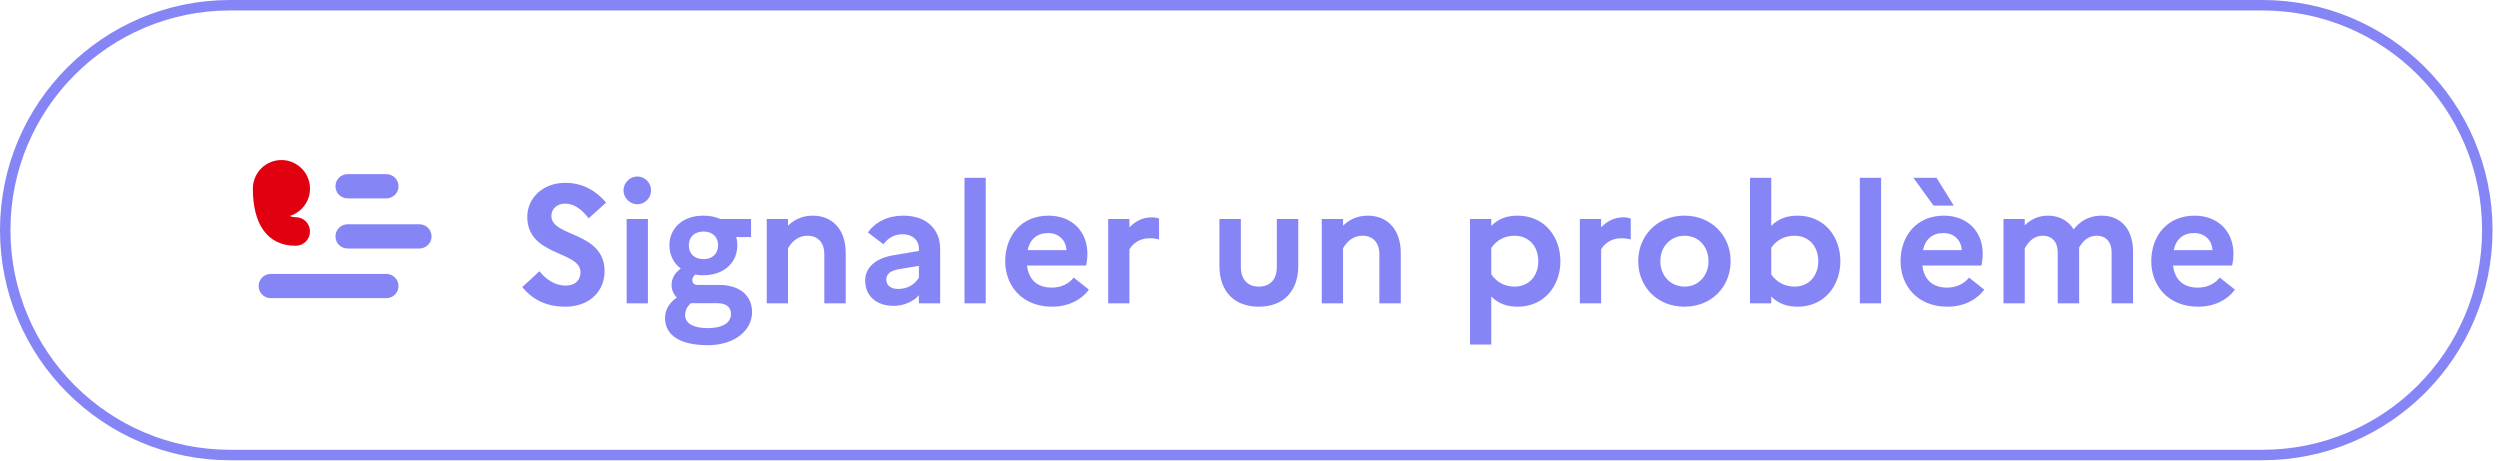
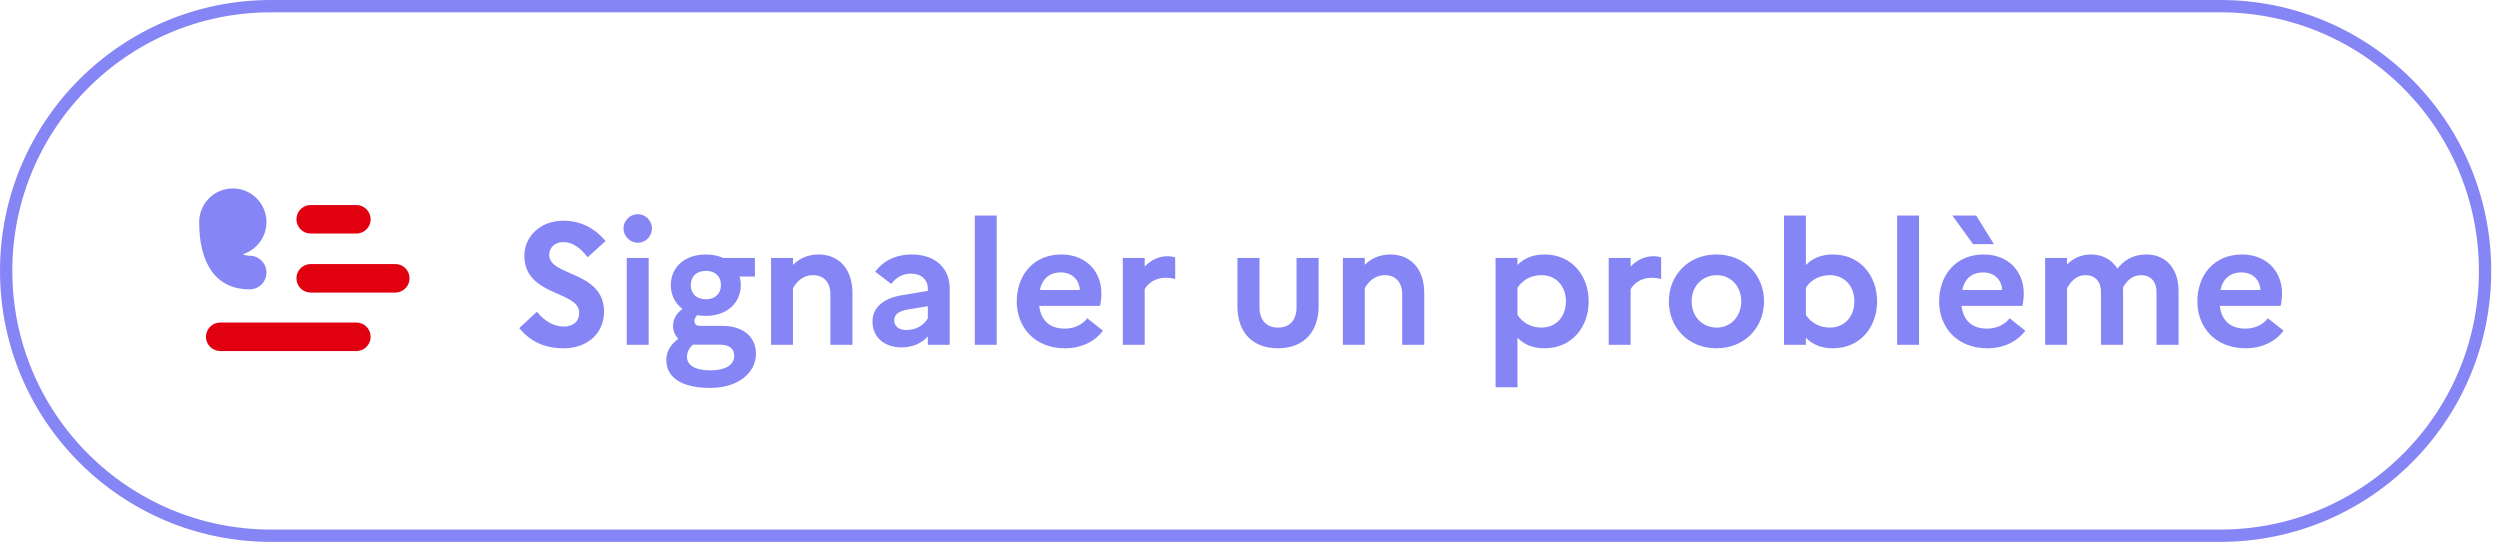
- <svg xmlns="http://www.w3.org/2000/svg" width="239" height="44" viewBox="0 0 239 44" fill="none">
-   <rect x="0.5" y="0.5" width="237.287" height="43" rx="21.5" stroke="#8585F6" />
-   <path d="M40.099 21.809C40.535 21.809 40.889 22.163 40.889 22.599C40.889 23.004 40.584 23.338 40.191 23.383L40.099 23.389H33.228C32.791 23.389 32.438 23.035 32.438 22.599C32.438 22.194 32.743 21.86 33.136 21.814L33.228 21.809H40.099Z" fill="#8585F6" />
-   <path d="M37.729 27.347C37.729 26.911 37.375 26.557 36.939 26.557H25.881L25.789 26.562C25.396 26.608 25.091 26.942 25.091 27.347C25.091 27.783 25.445 28.137 25.881 28.137H36.939L37.031 28.131C37.424 28.086 37.729 27.752 37.729 27.347Z" fill="#8585F6" />
-   <path d="M37.729 17.807C37.729 17.371 37.375 17.017 36.939 17.017H33.228L33.136 17.022C32.743 17.068 32.438 17.402 32.438 17.807C32.438 18.243 32.791 18.597 33.228 18.597H36.939L37.031 18.591C37.424 18.546 37.729 18.212 37.729 17.807Z" fill="#8585F6" />
-   <path d="M40.099 21.809C40.535 21.809 40.889 22.163 40.889 22.599C40.889 23.004 40.584 23.338 40.191 23.383L40.099 23.389H33.228C32.791 23.389 32.438 23.035 32.438 22.599C32.438 22.194 32.743 21.86 33.136 21.814L33.228 21.809H40.099Z" stroke="#8585F6" stroke-width="0.735" />
-   <path d="M37.729 27.347C37.729 26.911 37.375 26.557 36.939 26.557H25.881L25.789 26.562C25.396 26.608 25.091 26.942 25.091 27.347C25.091 27.783 25.445 28.137 25.881 28.137H36.939L37.031 28.131C37.424 28.086 37.729 27.752 37.729 27.347Z" stroke="#8585F6" stroke-width="0.735" />
-   <path d="M37.729 17.807C37.729 17.371 37.375 17.017 36.939 17.017H33.228L33.136 17.022C32.743 17.068 32.438 17.402 32.438 17.807C32.438 18.243 32.791 18.597 33.228 18.597H36.939L37.031 18.591C37.424 18.546 37.729 18.212 37.729 17.807Z" stroke="#8585F6" stroke-width="0.735" />
-   <path d="M26.905 15.3C25.396 15.3 24.173 16.523 24.173 18.032C24.173 21.429 25.551 23.496 28.27 23.496C29.025 23.496 29.636 22.884 29.636 22.13C29.636 21.375 29.025 20.764 28.27 20.764L28.142 20.759C27.979 20.747 27.832 20.711 27.702 20.646C28.822 20.304 29.636 19.263 29.636 18.032C29.636 16.523 28.413 15.3 26.905 15.3Z" fill="#E1000F" />
-   <path d="M49.927 27.448L51.575 25.928C52.247 26.792 53.143 27.304 54.055 27.304C54.951 27.304 55.495 26.824 55.495 26.024C55.495 23.96 50.407 24.52 50.407 20.728C50.407 18.952 51.879 17.48 54.023 17.48C55.703 17.48 56.983 18.232 57.943 19.368L56.279 20.872C55.623 20.024 54.887 19.464 54.039 19.464C53.239 19.464 52.711 19.976 52.711 20.648C52.711 22.68 57.799 22.104 57.799 25.944C57.767 28.056 56.135 29.32 54.071 29.32C52.183 29.32 50.919 28.632 49.927 27.448ZM60.933 19.528C60.213 19.528 59.605 18.92 59.605 18.2C59.605 17.48 60.213 16.872 60.933 16.872C61.653 16.872 62.245 17.48 62.245 18.2C62.245 18.92 61.653 19.528 60.933 19.528ZM59.909 29V20.936H61.941V29H59.909ZM63.578 30.408C63.578 29.608 63.978 28.968 64.698 28.44C64.378 28.12 64.202 27.688 64.202 27.272C64.202 26.632 64.474 26.12 65.082 25.672C64.378 25.144 63.994 24.344 63.994 23.448C63.994 21.88 65.21 20.616 67.226 20.616C67.85 20.616 68.394 20.728 68.858 20.936H71.802V22.664H70.378C70.458 22.92 70.49 23.176 70.49 23.448C70.49 25.032 69.306 26.312 67.226 26.312C66.954 26.312 66.698 26.296 66.458 26.248C66.282 26.408 66.186 26.584 66.186 26.76C66.186 27.08 66.362 27.24 66.73 27.24H68.762C70.794 27.24 71.898 28.328 71.898 29.832C71.898 31.624 70.186 33 67.674 33C65.098 33 63.578 32.104 63.578 30.408ZM67.258 24.776C68.106 24.776 68.65 24.248 68.65 23.448C68.65 22.648 68.106 22.136 67.258 22.136C66.378 22.136 65.85 22.664 65.85 23.448C65.85 24.248 66.378 24.776 67.258 24.776ZM65.498 30.12C65.498 30.888 66.234 31.368 67.658 31.368C69.13 31.368 69.882 30.824 69.882 30.024C69.882 29.416 69.514 28.984 68.538 28.984H66.042C65.738 29.272 65.498 29.624 65.498 30.12ZM73.3 29V20.936H75.332V21.576C75.892 21.032 76.644 20.616 77.716 20.616C79.46 20.616 80.852 21.816 80.852 24.2V29H78.804V24.28C78.804 23.208 78.196 22.536 77.204 22.536C76.18 22.536 75.636 23.224 75.332 23.736V29H73.3ZM85.431 29.24C83.815 29.24 82.711 28.312 82.711 26.824C82.711 25.608 83.655 24.696 85.383 24.408L87.847 23.992V23.784C87.847 22.936 87.207 22.392 86.279 22.392C85.495 22.392 84.887 22.76 84.455 23.352L82.967 22.216C83.687 21.224 84.871 20.616 86.343 20.616C88.679 20.616 89.879 22.008 89.879 23.784V29H87.847V28.216C87.335 28.84 86.375 29.24 85.431 29.24ZM84.727 26.728C84.727 27.272 85.159 27.624 85.847 27.624C86.775 27.624 87.447 27.192 87.847 26.552V25.416L85.927 25.736C85.079 25.88 84.727 26.232 84.727 26.728ZM92.206 29V17H94.238V29H92.206ZM104.099 27.688C103.347 28.696 102.099 29.32 100.579 29.32C97.715 29.32 96.099 27.32 96.099 24.968C96.099 22.584 97.603 20.616 100.243 20.616C102.483 20.616 103.955 22.136 103.955 24.248C103.955 24.696 103.891 25.112 103.827 25.384H98.179C98.371 26.888 99.299 27.496 100.563 27.496C101.443 27.496 102.211 27.112 102.643 26.536L104.099 27.688ZM100.195 22.28C99.155 22.28 98.467 22.856 98.243 23.912H101.955C101.923 23.096 101.331 22.28 100.195 22.28ZM105.941 29V20.936H107.973V21.736C108.501 21.192 109.189 20.776 110.101 20.776C110.373 20.776 110.613 20.824 110.805 20.888V22.888C110.549 22.824 110.277 22.776 109.909 22.776C108.917 22.776 108.277 23.32 107.973 23.832V29H105.941ZM122.065 25.512V20.936H124.113V25.416C124.113 27.832 122.705 29.32 120.337 29.32C117.969 29.32 116.577 27.832 116.577 25.416V20.936H118.625V25.512C118.625 26.68 119.233 27.4 120.353 27.4C121.457 27.4 122.065 26.68 122.065 25.512ZM126.362 29V20.936H128.394V21.576C128.954 21.032 129.706 20.616 130.778 20.616C132.522 20.616 133.914 21.816 133.914 24.2V29H131.866V24.28C131.866 23.208 131.258 22.536 130.266 22.536C129.242 22.536 128.698 23.224 128.394 23.736V29H126.362ZM140.534 32.936V20.936H142.566V21.592C143.19 20.968 143.974 20.616 145.078 20.616C147.638 20.616 149.174 22.616 149.174 24.968C149.174 27.32 147.638 29.32 145.078 29.32C143.974 29.32 143.19 28.968 142.566 28.344V32.936H140.534ZM144.79 22.536C143.846 22.536 143.078 22.952 142.566 23.704V26.232C143.11 27 143.862 27.4 144.79 27.4C146.166 27.4 147.062 26.376 147.062 24.968C147.062 23.56 146.166 22.536 144.79 22.536ZM151.034 29V20.936H153.066V21.736C153.594 21.192 154.282 20.776 155.194 20.776C155.466 20.776 155.706 20.824 155.898 20.888V22.888C155.642 22.824 155.37 22.776 155.002 22.776C154.01 22.776 153.37 23.32 153.066 23.832V29H151.034ZM161.031 20.616C163.655 20.616 165.447 22.552 165.447 24.968C165.447 27.384 163.655 29.32 161.031 29.32C158.407 29.32 156.615 27.384 156.615 24.968C156.615 22.552 158.407 20.616 161.031 20.616ZM161.063 27.4C162.359 27.4 163.335 26.36 163.335 24.968C163.335 23.56 162.359 22.536 161.063 22.536C159.719 22.536 158.727 23.56 158.727 24.968C158.727 26.376 159.719 27.4 161.063 27.4ZM175.94 24.968C175.94 27.32 174.404 29.32 171.844 29.32C170.74 29.32 169.956 28.968 169.332 28.344V29H167.3V17H169.332V21.592C169.956 20.968 170.74 20.616 171.844 20.616C174.404 20.616 175.94 22.616 175.94 24.968ZM171.556 22.536C170.612 22.536 169.828 22.952 169.332 23.688V26.248C169.876 27 170.644 27.4 171.556 27.4C172.932 27.4 173.828 26.376 173.828 24.968C173.828 23.56 172.932 22.536 171.556 22.536ZM177.8 29V17H179.832V29H177.8ZM184.845 19.656L182.925 17H185.133L186.781 19.656H184.845ZM189.693 27.688C188.941 28.696 187.693 29.32 186.173 29.32C183.309 29.32 181.693 27.32 181.693 24.968C181.693 22.584 183.197 20.616 185.837 20.616C188.077 20.616 189.549 22.136 189.549 24.248C189.549 24.696 189.485 25.112 189.421 25.384H183.773C183.965 26.888 184.893 27.496 186.157 27.496C187.037 27.496 187.805 27.112 188.237 26.536L189.693 27.688ZM185.789 22.28C184.749 22.28 184.061 22.856 183.837 23.912H187.549C187.517 23.096 186.925 22.28 185.789 22.28ZM191.534 29V20.936H193.566V21.544C194.11 21.016 194.798 20.616 195.79 20.616C196.814 20.616 197.71 21.064 198.238 21.928C198.814 21.224 199.582 20.616 200.942 20.616C202.606 20.616 203.918 21.768 203.918 24.04V29H201.87V24.12C201.87 23.144 201.342 22.536 200.43 22.536C199.55 22.536 199.07 23.144 198.75 23.688C198.766 23.8 198.766 23.912 198.766 24.04V29H196.718V24.12C196.718 23.144 196.19 22.536 195.278 22.536C194.35 22.536 193.87 23.224 193.566 23.736V29H191.534ZM213.661 27.688C212.909 28.696 211.661 29.32 210.141 29.32C207.277 29.32 205.661 27.32 205.661 24.968C205.661 22.584 207.165 20.616 209.805 20.616C212.045 20.616 213.517 22.136 213.517 24.248C213.517 24.696 213.453 25.112 213.389 25.384H207.741C207.933 26.888 208.861 27.496 210.125 27.496C211.005 27.496 211.773 27.112 212.205 26.536L213.661 27.688ZM209.757 22.28C208.717 22.28 208.029 22.856 207.805 23.912H211.517C211.485 23.096 210.893 22.28 209.757 22.28Z" fill="#8585F6" />
+ <svg xmlns="http://www.w3.org/2000/svg" width="203" height="44" viewBox="0 0 203 44" fill="none">
+   <rect x="0.5" y="0.5" width="201.287" height="43" rx="21.5" stroke="#8585F6" />
+   <path d="M32.099 21.809C32.535 21.809 32.889 22.163 32.889 22.599C32.889 23.004 32.584 23.338 32.191 23.383L32.099 23.389H25.228C24.791 23.389 24.438 23.035 24.438 22.599C24.438 22.194 24.743 21.86 25.136 21.814L25.228 21.809H32.099Z" fill="#E1000F" />
+   <path d="M29.729 27.347C29.729 26.911 29.375 26.557 28.939 26.557H17.881L17.789 26.562C17.396 26.608 17.091 26.942 17.091 27.347C17.091 27.783 17.445 28.137 17.881 28.137H28.939L29.031 28.131C29.424 28.086 29.729 27.752 29.729 27.347Z" fill="#E1000F" />
+   <path d="M29.729 17.807C29.729 17.371 29.375 17.017 28.939 17.017H25.228L25.136 17.022C24.743 17.068 24.438 17.402 24.438 17.807C24.438 18.243 24.791 18.597 25.228 18.597H28.939L29.031 18.591C29.424 18.546 29.729 18.212 29.729 17.807Z" fill="#E1000F" />
+   <path d="M32.099 21.809C32.535 21.809 32.889 22.163 32.889 22.599C32.889 23.004 32.584 23.338 32.191 23.383L32.099 23.389H25.228C24.791 23.389 24.438 23.035 24.438 22.599C24.438 22.194 24.743 21.86 25.136 21.814L25.228 21.809H32.099Z" stroke="#E1000F" stroke-width="0.735" />
+   <path d="M29.729 27.347C29.729 26.911 29.375 26.557 28.939 26.557H17.881L17.789 26.562C17.396 26.608 17.091 26.942 17.091 27.347C17.091 27.783 17.445 28.137 17.881 28.137H28.939L29.031 28.131C29.424 28.086 29.729 27.752 29.729 27.347Z" stroke="#E1000F" stroke-width="0.735" />
+   <path d="M29.729 17.807C29.729 17.371 29.375 17.017 28.939 17.017H25.228L25.136 17.022C24.743 17.068 24.438 17.402 24.438 17.807C24.438 18.243 24.791 18.597 25.228 18.597H28.939L29.031 18.591C29.424 18.546 29.729 18.212 29.729 17.807Z" stroke="#E1000F" stroke-width="0.735" />
+   <path d="M18.905 15.3C17.396 15.3 16.173 16.523 16.173 18.032C16.173 21.429 17.551 23.496 20.27 23.496C21.025 23.496 21.636 22.884 21.636 22.13C21.636 21.375 21.025 20.764 20.27 20.764L20.142 20.759C19.979 20.747 19.832 20.711 19.702 20.646C20.822 20.304 21.636 19.263 21.636 18.032C21.636 16.523 20.413 15.3 18.905 15.3Z" fill="#8585F6" />
+   <path d="M42.16 26.642L43.602 25.312C44.19 26.068 44.974 26.516 45.772 26.516C46.556 26.516 47.032 26.096 47.032 25.396C47.032 23.59 42.58 24.08 42.58 20.762C42.58 19.208 43.868 17.92 45.744 17.92C47.214 17.92 48.334 18.578 49.174 19.572L47.718 20.888C47.144 20.146 46.5 19.656 45.758 19.656C45.058 19.656 44.596 20.104 44.596 20.692C44.596 22.47 49.048 21.966 49.048 25.326C49.02 27.174 47.592 28.28 45.786 28.28C44.134 28.28 43.028 27.678 42.16 26.642ZM51.79 19.712C51.16 19.712 50.628 19.18 50.628 18.55C50.628 17.92 51.16 17.388 51.79 17.388C52.42 17.388 52.938 17.92 52.938 18.55C52.938 19.18 52.42 19.712 51.79 19.712ZM50.894 28V20.944H52.672V28H50.894ZM54.104 29.232C54.104 28.532 54.454 27.972 55.084 27.51C54.804 27.23 54.65 26.852 54.65 26.488C54.65 25.928 54.888 25.48 55.42 25.088C54.804 24.626 54.468 23.926 54.468 23.142C54.468 21.77 55.532 20.664 57.296 20.664C57.842 20.664 58.318 20.762 58.724 20.944H61.3V22.456H60.054C60.124 22.68 60.152 22.904 60.152 23.142C60.152 24.528 59.116 25.648 57.296 25.648C57.058 25.648 56.834 25.634 56.624 25.592C56.47 25.732 56.386 25.886 56.386 26.04C56.386 26.32 56.54 26.46 56.862 26.46H58.64C60.418 26.46 61.384 27.412 61.384 28.728C61.384 30.296 59.886 31.5 57.688 31.5C55.434 31.5 54.104 30.716 54.104 29.232ZM57.324 24.304C58.066 24.304 58.542 23.842 58.542 23.142C58.542 22.442 58.066 21.994 57.324 21.994C56.554 21.994 56.092 22.456 56.092 23.142C56.092 23.842 56.554 24.304 57.324 24.304ZM55.784 28.98C55.784 29.652 56.428 30.072 57.674 30.072C58.962 30.072 59.62 29.596 59.62 28.896C59.62 28.364 59.298 27.986 58.444 27.986H56.26C55.994 28.238 55.784 28.546 55.784 28.98ZM62.611 28V20.944H64.389V21.504C64.879 21.028 65.537 20.664 66.475 20.664C68.001 20.664 69.219 21.714 69.219 23.8V28H67.427V23.87C67.427 22.932 66.895 22.344 66.027 22.344C65.131 22.344 64.655 22.946 64.389 23.394V28H62.611ZM73.226 28.21C71.812 28.21 70.846 27.398 70.846 26.096C70.846 25.032 71.672 24.234 73.184 23.982L75.34 23.618V23.436C75.34 22.694 74.78 22.218 73.968 22.218C73.282 22.218 72.75 22.54 72.372 23.058L71.07 22.064C71.7 21.196 72.736 20.664 74.024 20.664C76.068 20.664 77.118 21.882 77.118 23.436V28H75.34V27.314C74.892 27.86 74.052 28.21 73.226 28.21ZM72.61 26.012C72.61 26.488 72.988 26.796 73.59 26.796C74.402 26.796 74.99 26.418 75.34 25.858V24.864L73.66 25.144C72.918 25.27 72.61 25.578 72.61 26.012ZM79.154 28V17.5H80.932V28H79.154ZM89.56 26.852C88.902 27.734 87.81 28.28 86.48 28.28C83.974 28.28 82.56 26.53 82.56 24.472C82.56 22.386 83.876 20.664 86.186 20.664C88.146 20.664 89.434 21.994 89.434 23.842C89.434 24.234 89.378 24.598 89.322 24.836H84.38C84.548 26.152 85.36 26.684 86.466 26.684C87.236 26.684 87.908 26.348 88.286 25.844L89.56 26.852ZM86.144 22.12C85.234 22.12 84.632 22.624 84.436 23.548H87.684C87.656 22.834 87.138 22.12 86.144 22.12ZM91.171 28V20.944H92.949V21.644C93.411 21.168 94.013 20.804 94.811 20.804C95.049 20.804 95.259 20.846 95.427 20.902V22.652C95.203 22.596 94.965 22.554 94.643 22.554C93.775 22.554 93.215 23.03 92.949 23.478V28H91.171ZM105.28 24.948V20.944H107.072V24.864C107.072 26.978 105.84 28.28 103.768 28.28C101.696 28.28 100.478 26.978 100.478 24.864V20.944H102.27V24.948C102.27 25.97 102.802 26.6 103.782 26.6C104.748 26.6 105.28 25.97 105.28 24.948ZM109.041 28V20.944H110.819V21.504C111.309 21.028 111.967 20.664 112.905 20.664C114.431 20.664 115.649 21.714 115.649 23.8V28H113.857V23.87C113.857 22.932 113.325 22.344 112.457 22.344C111.561 22.344 111.085 22.946 110.819 23.394V28H109.041ZM121.441 31.444V20.944H123.219V21.518C123.765 20.972 124.451 20.664 125.417 20.664C127.657 20.664 129.001 22.414 129.001 24.472C129.001 26.53 127.657 28.28 125.417 28.28C124.451 28.28 123.765 27.972 123.219 27.426V31.444H121.441ZM125.165 22.344C124.339 22.344 123.667 22.708 123.219 23.366V25.578C123.695 26.25 124.353 26.6 125.165 26.6C126.369 26.6 127.153 25.704 127.153 24.472C127.153 23.24 126.369 22.344 125.165 22.344ZM130.628 28V20.944H132.406V21.644C132.868 21.168 133.47 20.804 134.268 20.804C134.506 20.804 134.716 20.846 134.884 20.902V22.652C134.66 22.596 134.422 22.554 134.1 22.554C133.232 22.554 132.672 23.03 132.406 23.478V28H130.628ZM139.375 20.664C141.671 20.664 143.239 22.358 143.239 24.472C143.239 26.586 141.671 28.28 139.375 28.28C137.079 28.28 135.511 26.586 135.511 24.472C135.511 22.358 137.079 20.664 139.375 20.664ZM139.403 26.6C140.537 26.6 141.391 25.69 141.391 24.472C141.391 23.24 140.537 22.344 139.403 22.344C138.227 22.344 137.359 23.24 137.359 24.472C137.359 25.704 138.227 26.6 139.403 26.6ZM152.421 24.472C152.421 26.53 151.077 28.28 148.837 28.28C147.871 28.28 147.185 27.972 146.639 27.426V28H144.861V17.5H146.639V21.518C147.185 20.972 147.871 20.664 148.837 20.664C151.077 20.664 152.421 22.414 152.421 24.472ZM148.585 22.344C147.759 22.344 147.073 22.708 146.639 23.352V25.592C147.115 26.25 147.787 26.6 148.585 26.6C149.789 26.6 150.573 25.704 150.573 24.472C150.573 23.24 149.789 22.344 148.585 22.344ZM154.048 28V17.5H155.826V28H154.048ZM160.213 19.824L158.533 17.5H160.465L161.907 19.824H160.213ZM164.455 26.852C163.797 27.734 162.705 28.28 161.375 28.28C158.869 28.28 157.455 26.53 157.455 24.472C157.455 22.386 158.771 20.664 161.081 20.664C163.041 20.664 164.329 21.994 164.329 23.842C164.329 24.234 164.273 24.598 164.217 24.836H159.275C159.443 26.152 160.255 26.684 161.361 26.684C162.131 26.684 162.803 26.348 163.181 25.844L164.455 26.852ZM161.039 22.12C160.129 22.12 159.527 22.624 159.331 23.548H162.579C162.551 22.834 162.033 22.12 161.039 22.12ZM166.066 28V20.944H167.844V21.476C168.32 21.014 168.922 20.664 169.79 20.664C170.686 20.664 171.47 21.056 171.932 21.812C172.436 21.196 173.108 20.664 174.298 20.664C175.754 20.664 176.902 21.672 176.902 23.66V28H175.11V23.73C175.11 22.876 174.648 22.344 173.85 22.344C173.08 22.344 172.66 22.876 172.38 23.352C172.394 23.45 172.394 23.548 172.394 23.66V28H170.602V23.73C170.602 22.876 170.14 22.344 169.342 22.344C168.53 22.344 168.11 22.946 167.844 23.394V28H166.066ZM185.427 26.852C184.769 27.734 183.677 28.28 182.347 28.28C179.841 28.28 178.427 26.53 178.427 24.472C178.427 22.386 179.743 20.664 182.053 20.664C184.013 20.664 185.301 21.994 185.301 23.842C185.301 24.234 185.245 24.598 185.189 24.836H180.247C180.415 26.152 181.227 26.684 182.333 26.684C183.103 26.684 183.775 26.348 184.153 25.844L185.427 26.852ZM182.011 22.12C181.101 22.12 180.499 22.624 180.303 23.548H183.551C183.523 22.834 183.005 22.12 182.011 22.12Z" fill="#8585F6" />
</svg>
